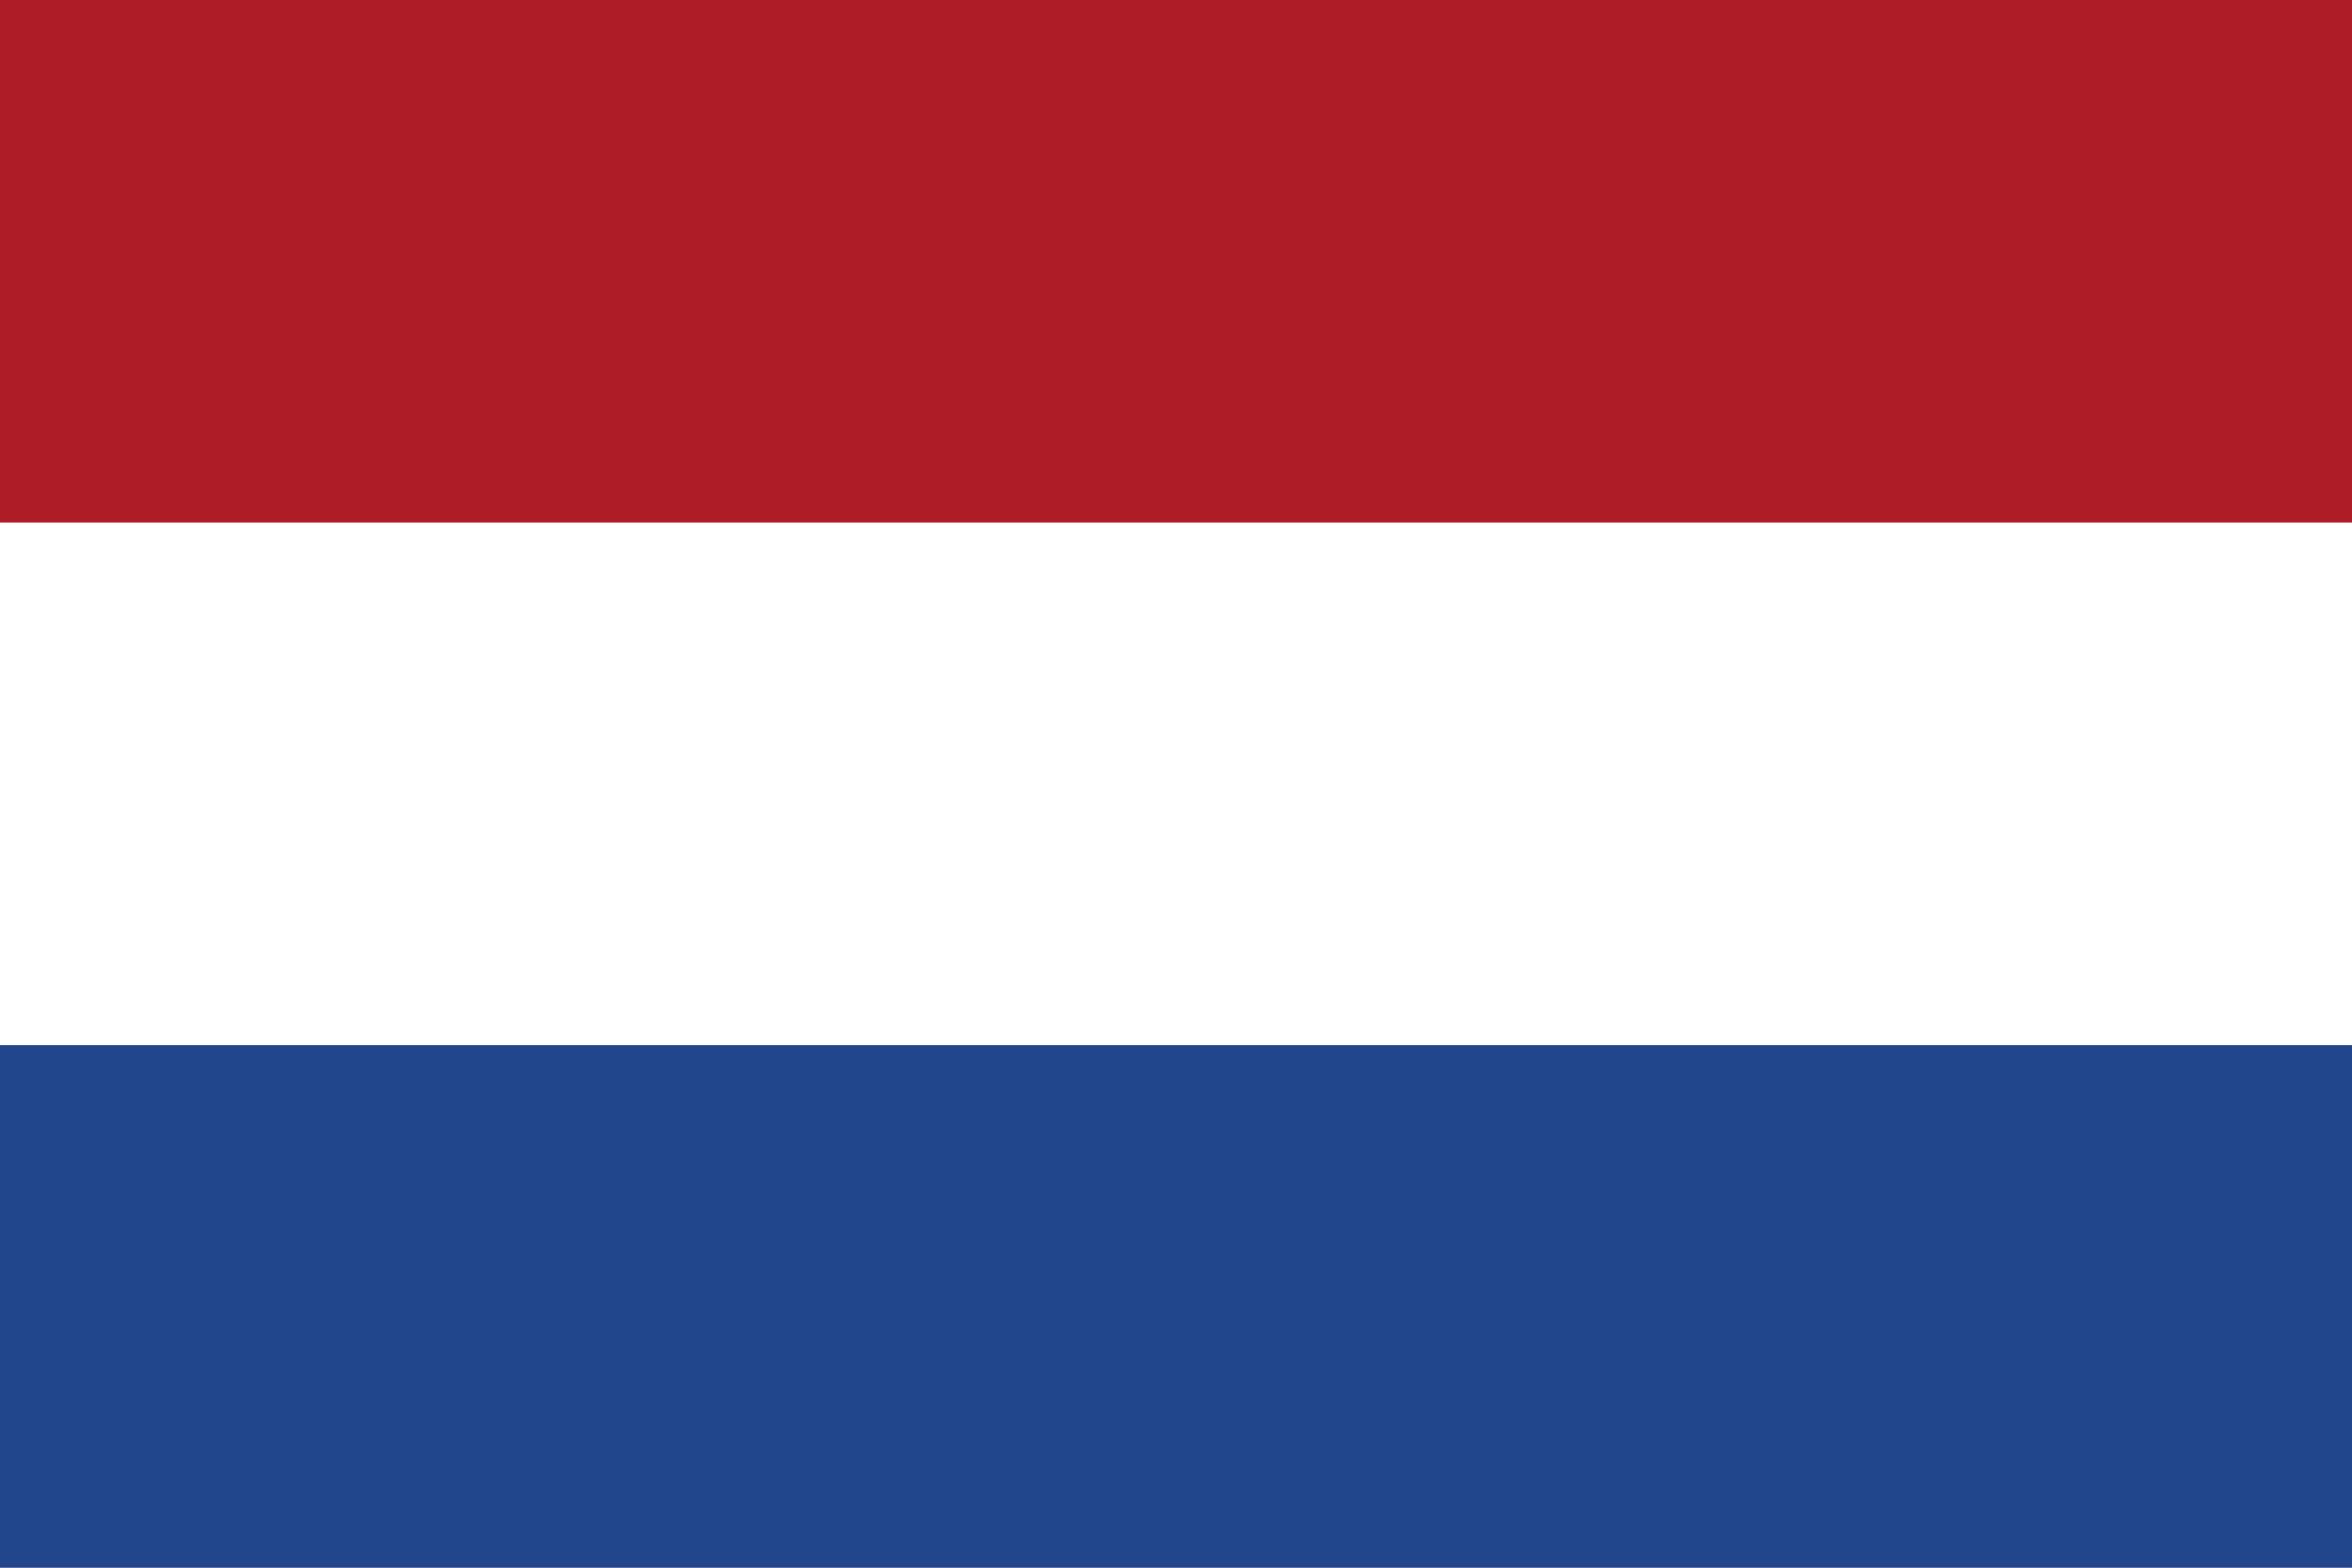
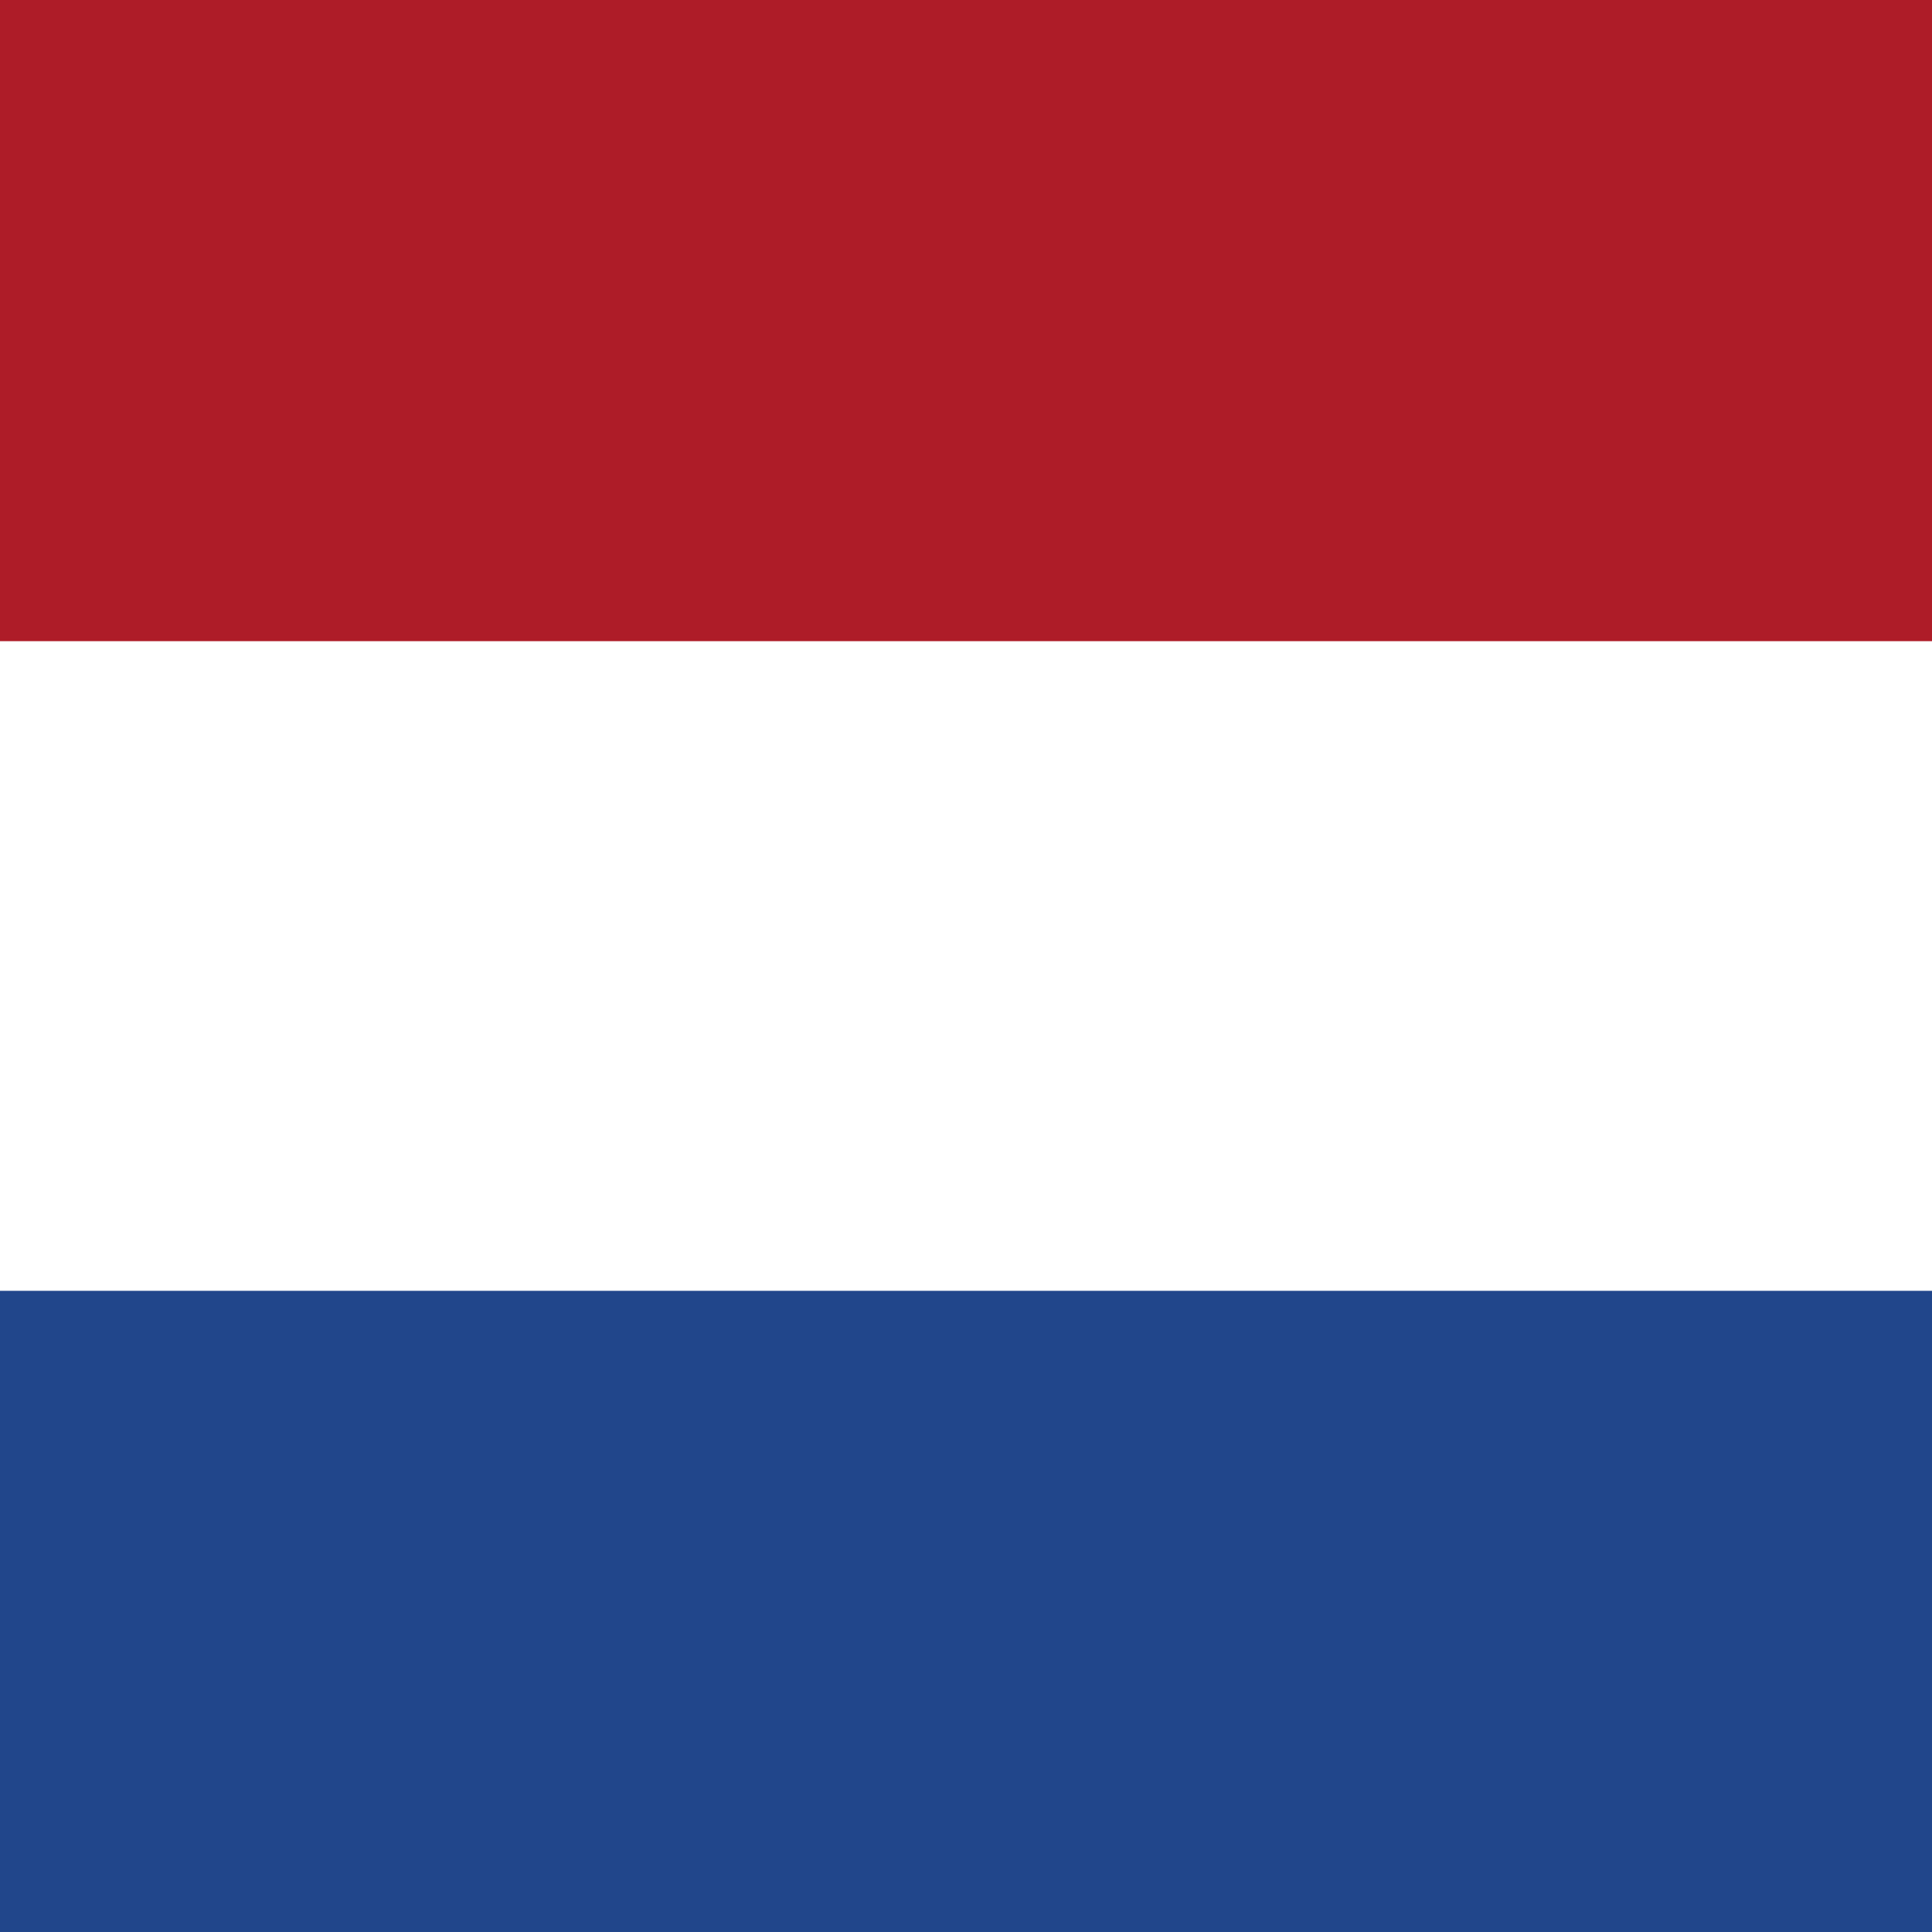
- <svg xmlns="http://www.w3.org/2000/svg" width="900" height="600" viewBox="0 0 9 6" version="1.1">
-   <rect id="red_stripe" fill="#AE1C28" width="9" height="6" />
-   <rect id="white_stripe" fill="#FFF" width="9" height="4" y="2" />
-   <rect id="blue_stripe" fill="#21468B" width="9" height="2" y="4" />
+ <svg xmlns="http://www.w3.org/2000/svg" id="svg378" height="512" width="512" version="1" y="0" x="0">
+   <g id="flag" fill-rule="evenodd" stroke-width="1pt" transform="matrix(.48166 0 0 .71932 0 -.0000019907)">
+     <rect id="rect171" rx="0" ry="0" height="708.66" width="1063" y="0" x="0" fill="#fff" />
+     <rect id="rect256" rx="0" ry="0" height="236.22" width="1063" y="475.56" x="0" fill="#21468b" />
+     <rect id="rect255" height="236.22" width="1063" y="0" x="0" fill="#ae1c28" />
+   </g>
</svg>
